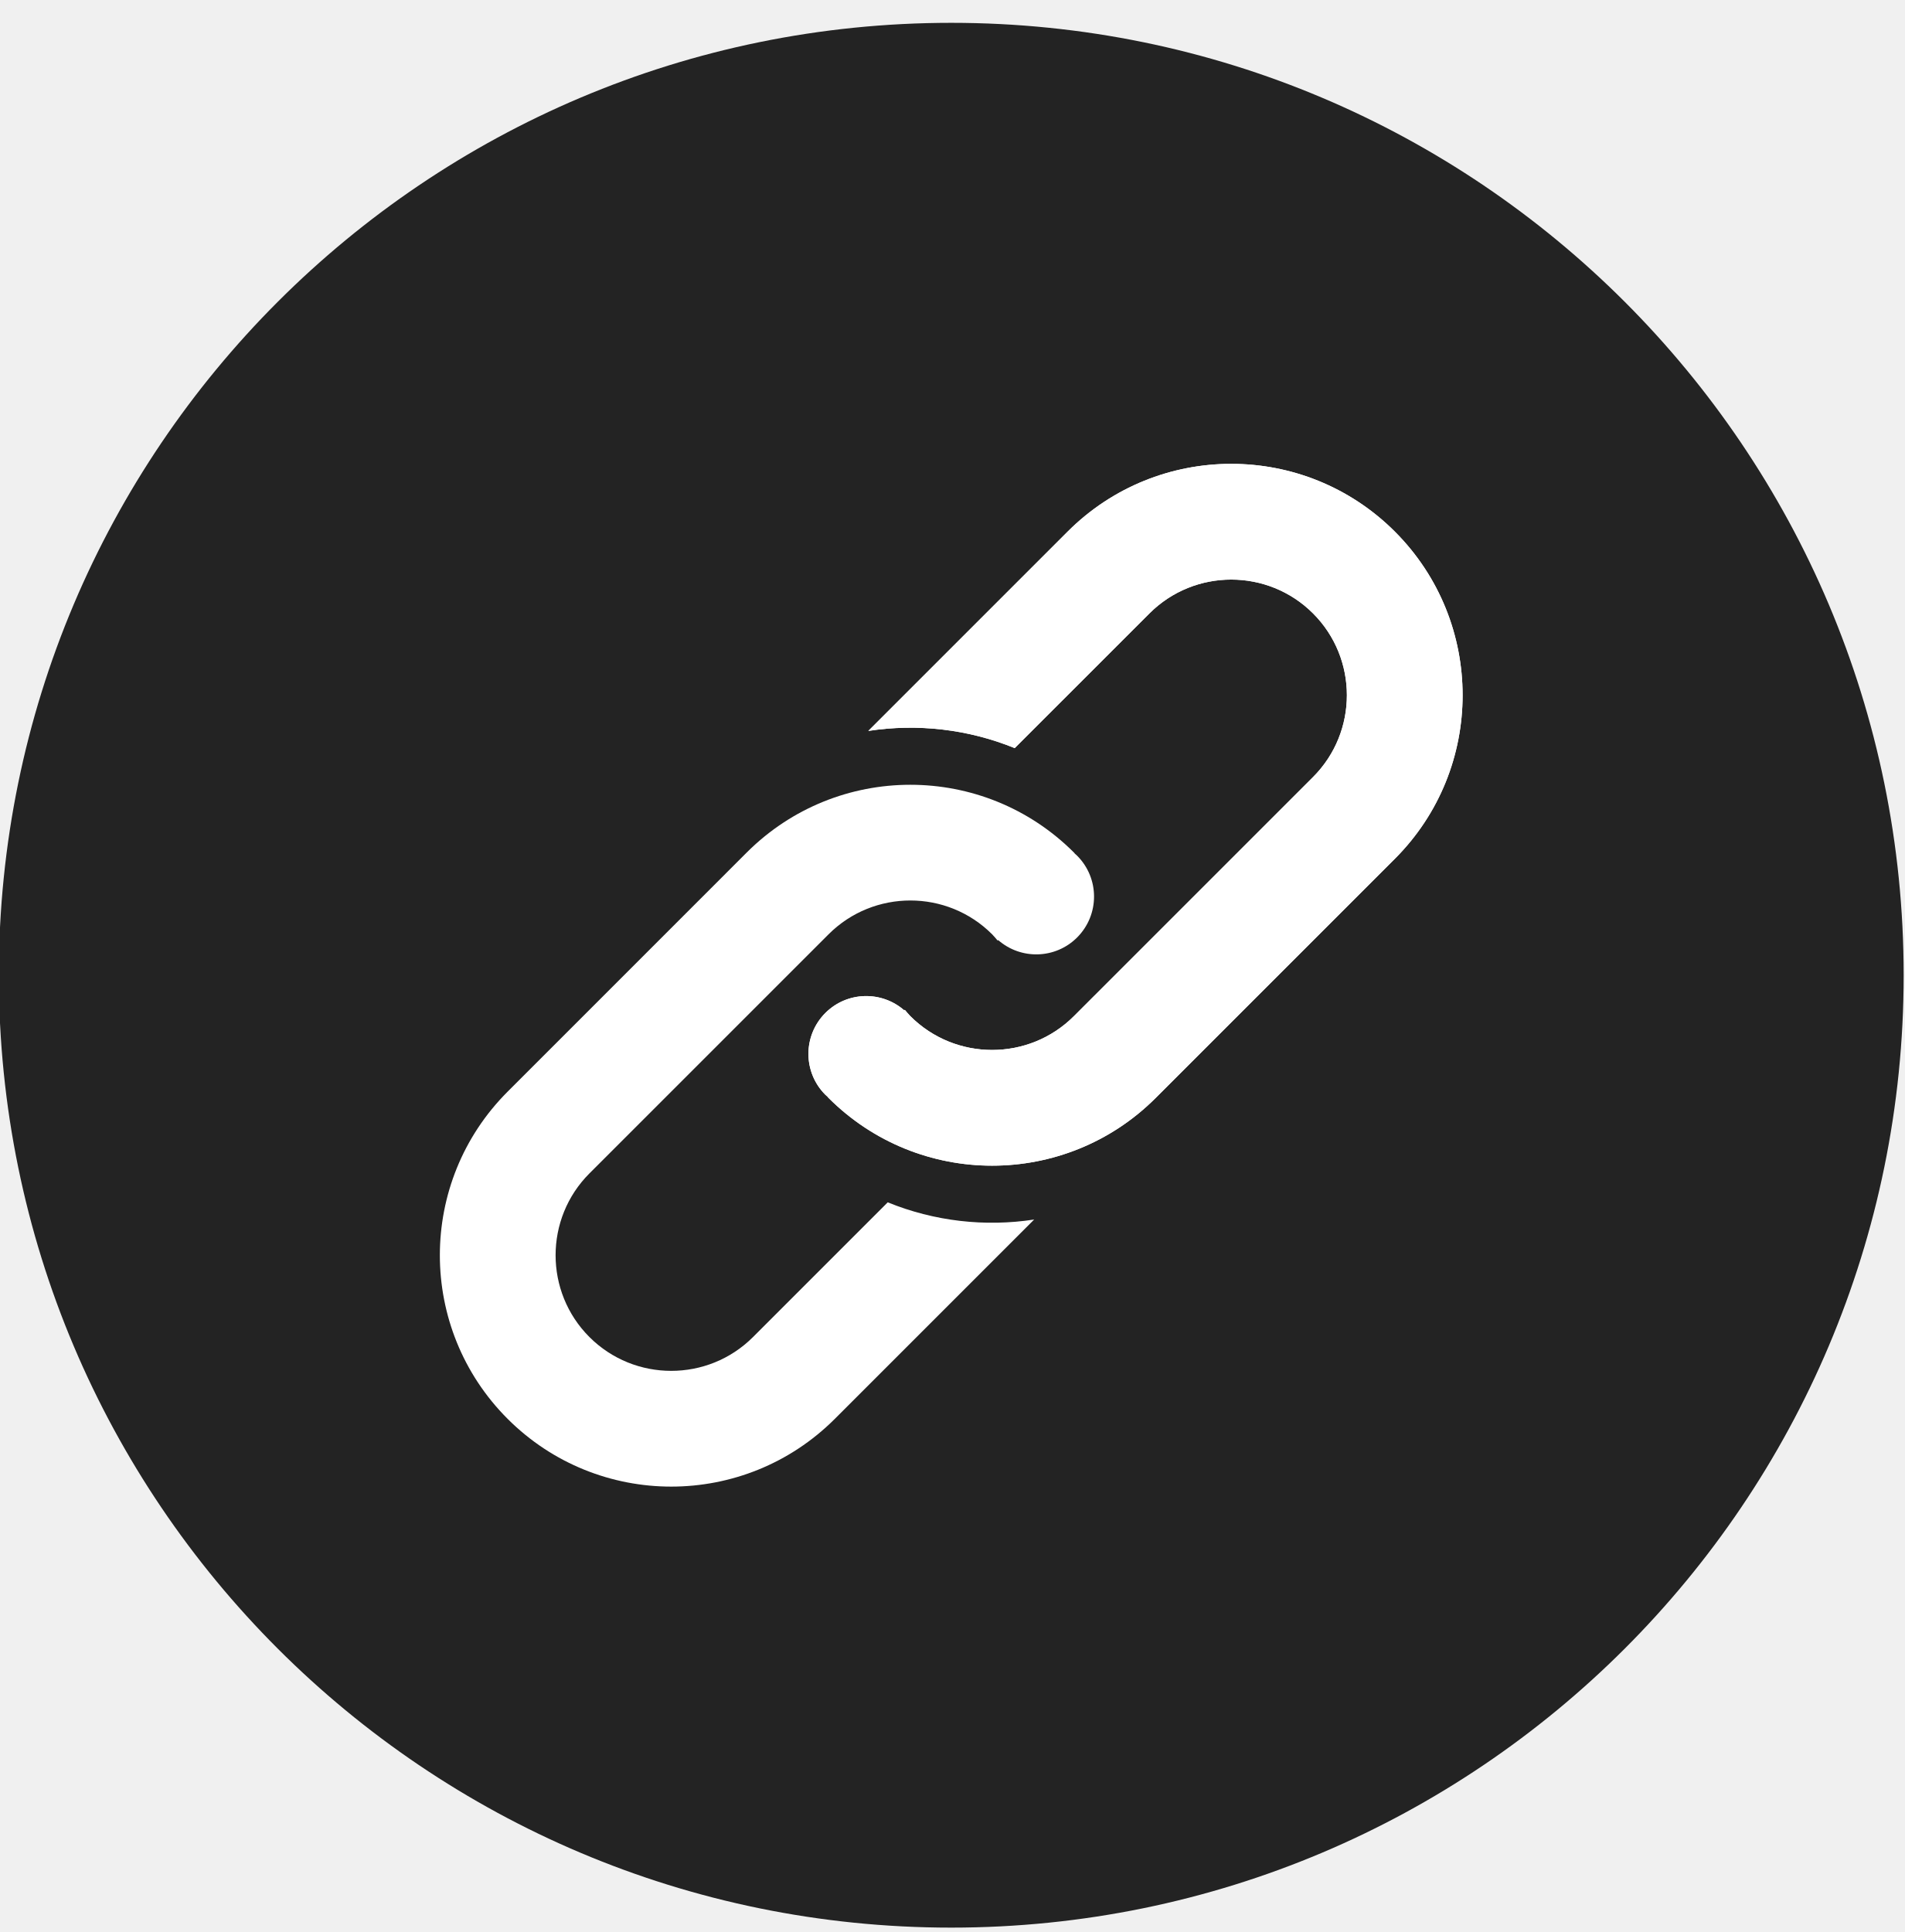
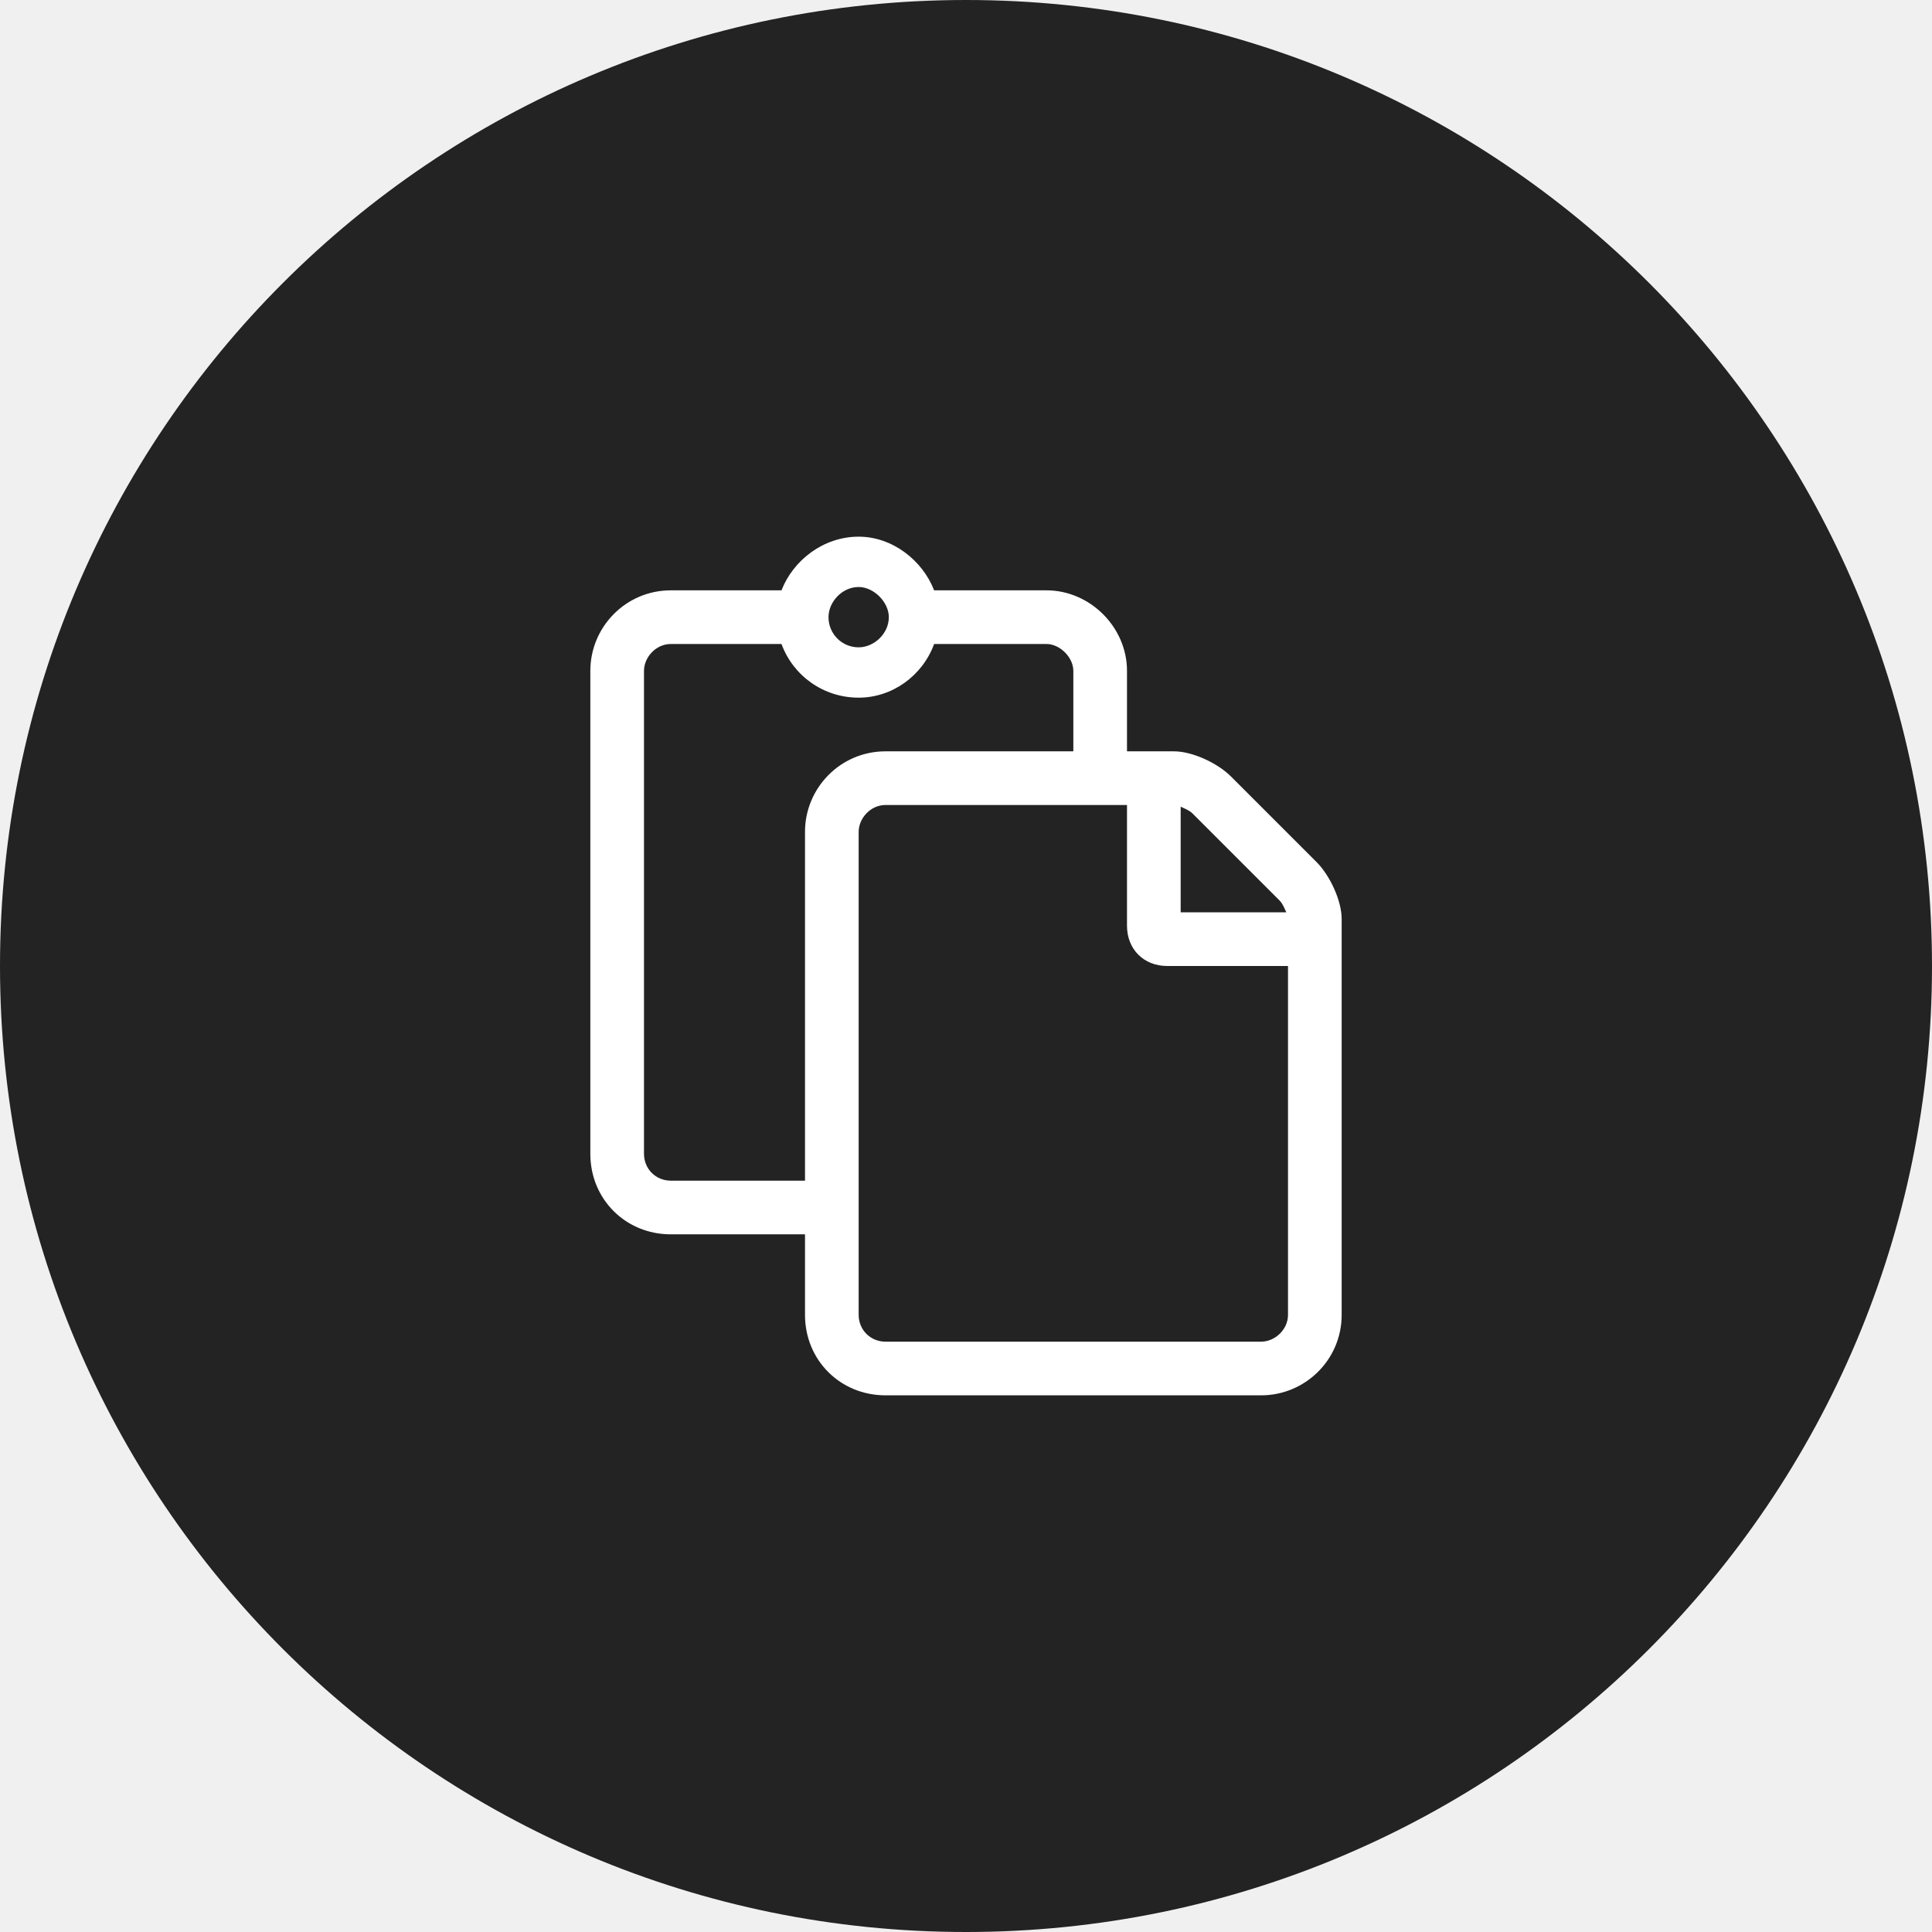
- <svg xmlns="http://www.w3.org/2000/svg" id="SVGDoc" width="35" height="35.5" version="1.1" viewBox="0 0 70 71">
-   <defs />
-   <g>
-     <g>
-       <path d="M69.957,35.839c0,19.33 -15.67,35 -35,35c-19.33,0 -35,-15.67 -35,-35c0,-19.33 15.67,-35 35,-35c19.33,0 35,15.67 35,35z" fill="#232323" fill-opacity="1" />
-     </g>
-     <g>
-       <path d="M39.234,19.536v0l-7.325,7.325c1.804,-0.277 3.668,-0.066 5.38,0.632l4.951,-4.95c1.658,-1.658 4.355,-1.658 6.013,0c1.657,1.657 1.657,4.353 0,6.012l-8.788,8.787c-1.657,1.658 -4.355,1.658 -6.012,0c-0.073,-0.075 -0.137,-0.154 -0.204,-0.232l-0.017,0.021c-0.835,-0.731 -2.104,-0.701 -2.901,0.095c-0.83,0.831 -0.83,2.176 0,3.006c0.029,0.03 0.061,0.055 0.091,0.082l-0.003,0.004c0.009,0.01 0.018,0.02 0.028,0.03c3.32,3.32 8.704,3.32 12.024,0l8.788,-8.788c3.32,-3.32 3.32,-8.703 0,-12.024c-3.321,-3.32 -8.704,-3.32 -12.025,0z" fill="#ffffff" fill-opacity="1" />
-     </g>
-     <g>
-       <path d="M39.234,19.536v0l-7.325,7.325c1.804,-0.277 3.668,-0.066 5.38,0.632l4.951,-4.95c1.658,-1.658 4.355,-1.658 6.013,0c1.657,1.657 1.657,4.353 0,6.012l-8.788,8.787c-1.657,1.658 -4.355,1.658 -6.012,0c-0.073,-0.075 -0.137,-0.154 -0.204,-0.232l-0.017,0.021c-0.835,-0.731 -2.104,-0.701 -2.901,0.095c-0.83,0.831 -0.83,2.176 0,3.006c0.029,0.03 0.061,0.055 0.091,0.082l-0.003,0.004c0.009,0.01 0.018,0.02 0.028,0.03c3.32,3.32 8.704,3.32 12.024,0l8.788,-8.788c3.32,-3.32 3.32,-8.703 0,-12.024c-3.321,-3.32 -8.704,-3.32 -12.025,0z" fill="#ffffff" fill-opacity="1" />
-     </g>
-     <g>
-       <path d="M30.679,52.142v0l7.325,-7.325c-1.804,0.277 -3.669,0.066 -5.381,-0.632l-4.95,4.95c-1.658,1.658 -4.355,1.658 -6.013,0c-1.657,-1.657 -1.657,-4.353 0,-6.012l8.788,-8.787c1.657,-1.658 4.355,-1.658 6.012,0c0.073,0.075 0.137,0.154 0.204,0.231l0.017,-0.02c0.835,0.731 2.104,0.701 2.901,-0.095c0.83,-0.831 0.83,-2.176 0,-3.006c-0.029,-0.03 -0.061,-0.055 -0.091,-0.082l0.003,-0.004c-0.009,-0.01 -0.018,-0.02 -0.028,-0.03c-3.321,-3.32 -8.704,-3.32 -12.025,0l-8.787,8.788c-3.32,3.32 -3.32,8.703 0,12.024c3.321,3.32 8.704,3.32 12.025,0z" fill="#ffffff" fill-opacity="1" />
-     </g>
-   </g>
+ <svg xmlns="http://www.w3.org/2000/svg" width="36" height="36" viewBox="0 0 36 36" fill="none">
+   <rect width="36" height="36" rx="18" fill="#232323" />
+   <path d="M24.531 16.062L22.938 14.469C22.688 14.219 22.219 14 21.875 14H21V12.5C21 11.688 20.312 11 19.5 11H17.406C17.188 10.438 16.625 10 16 10C15.344 10 14.781 10.438 14.562 11H12.5C11.656 11 11 11.688 11 12.5V21.5C11 22.344 11.656 23 12.5 23H15V24.5C15 25.344 15.656 26 16.5 26H23.5C24.312 26 25 25.344 25 24.5V17.125C25 16.781 24.781 16.312 24.531 16.062ZM23.844 16.781C23.906 16.844 23.938 16.938 23.969 17H22V15.031C22.062 15.062 22.156 15.094 22.219 15.156L23.844 16.781ZM16 10.938C16.281 10.938 16.562 11.219 16.562 11.5C16.562 11.812 16.281 12.062 16 12.062C15.688 12.062 15.438 11.812 15.438 11.5C15.438 11.219 15.688 10.938 16 10.938ZM12.5 22C12.219 22 12 21.781 12 21.5V12.5C12 12.25 12.219 12 12.5 12H14.562C14.781 12.594 15.344 13 16 13C16.625 13 17.188 12.594 17.406 12H19.5C19.75 12 20 12.25 20 12.5V14H16.5C15.656 14 15 14.688 15 15.5V22H12.5ZM23.5 25H16.5C16.219 25 16 24.781 16 24.5V15.5C16 15.25 16.219 15 16.5 15H21V17.25C21 17.688 21.312 18 21.75 18H24V24.5C24 24.781 23.75 25 23.5 25Z" fill="white" />
</svg>
